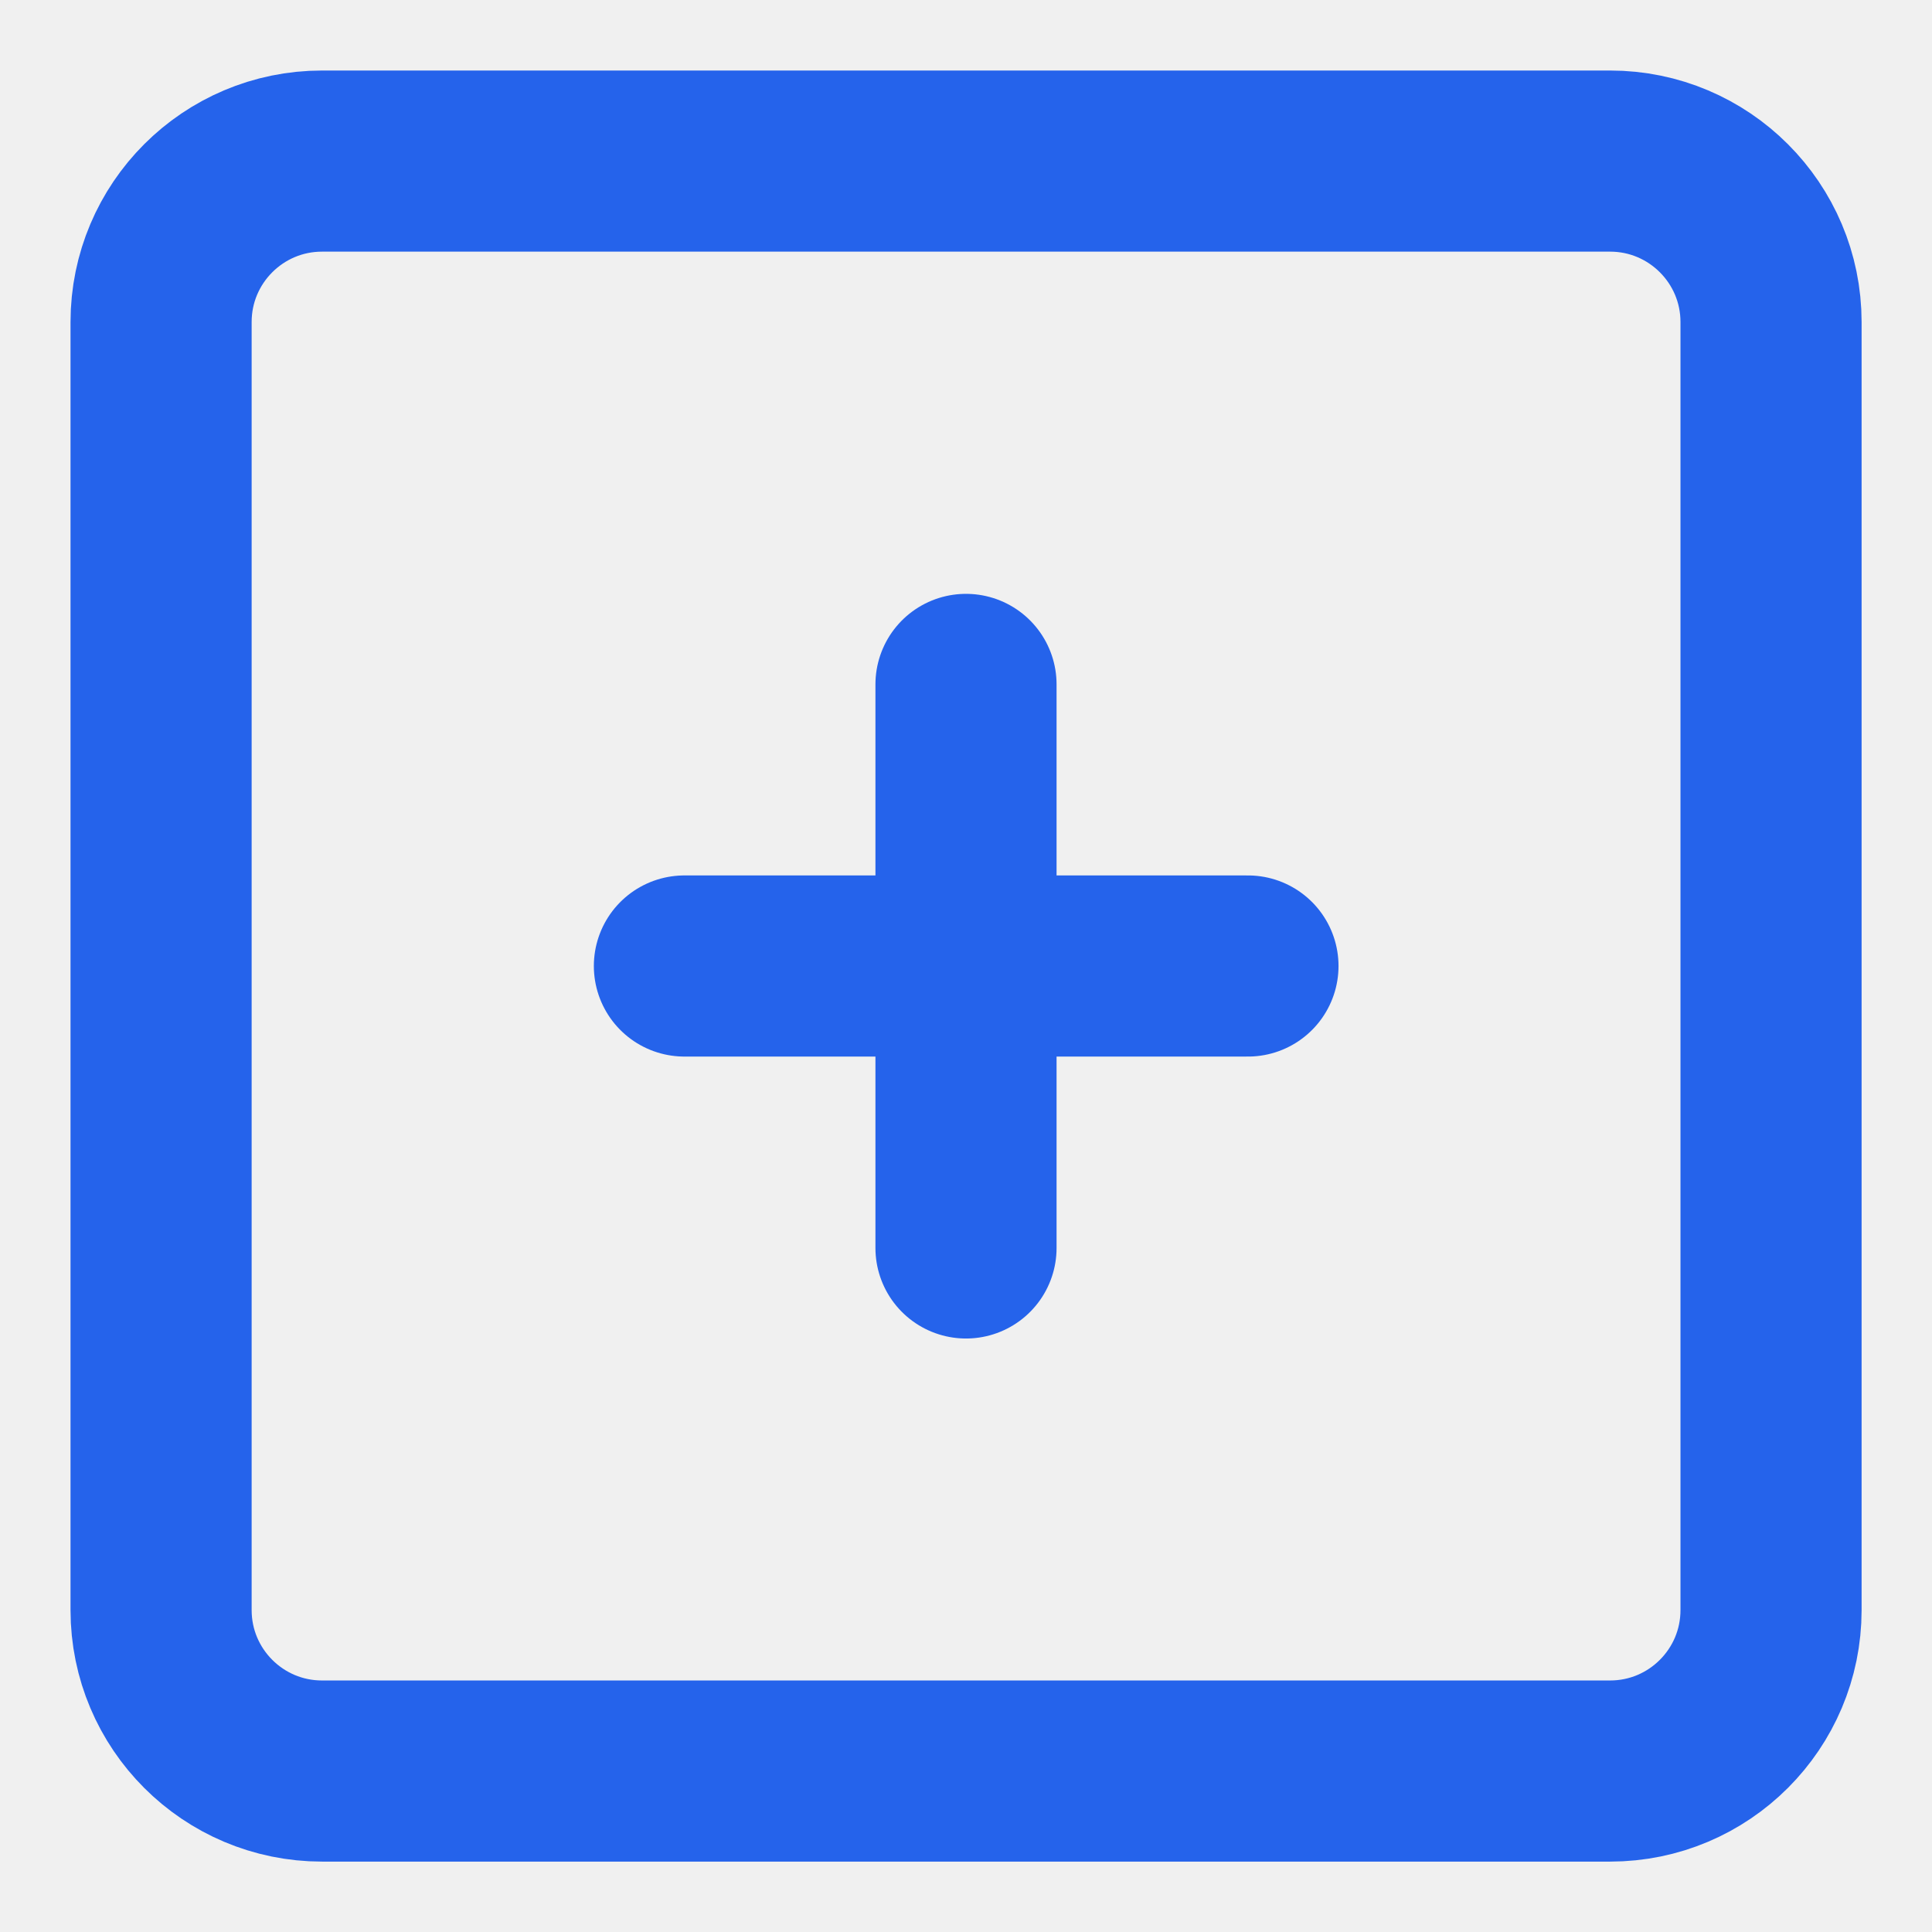
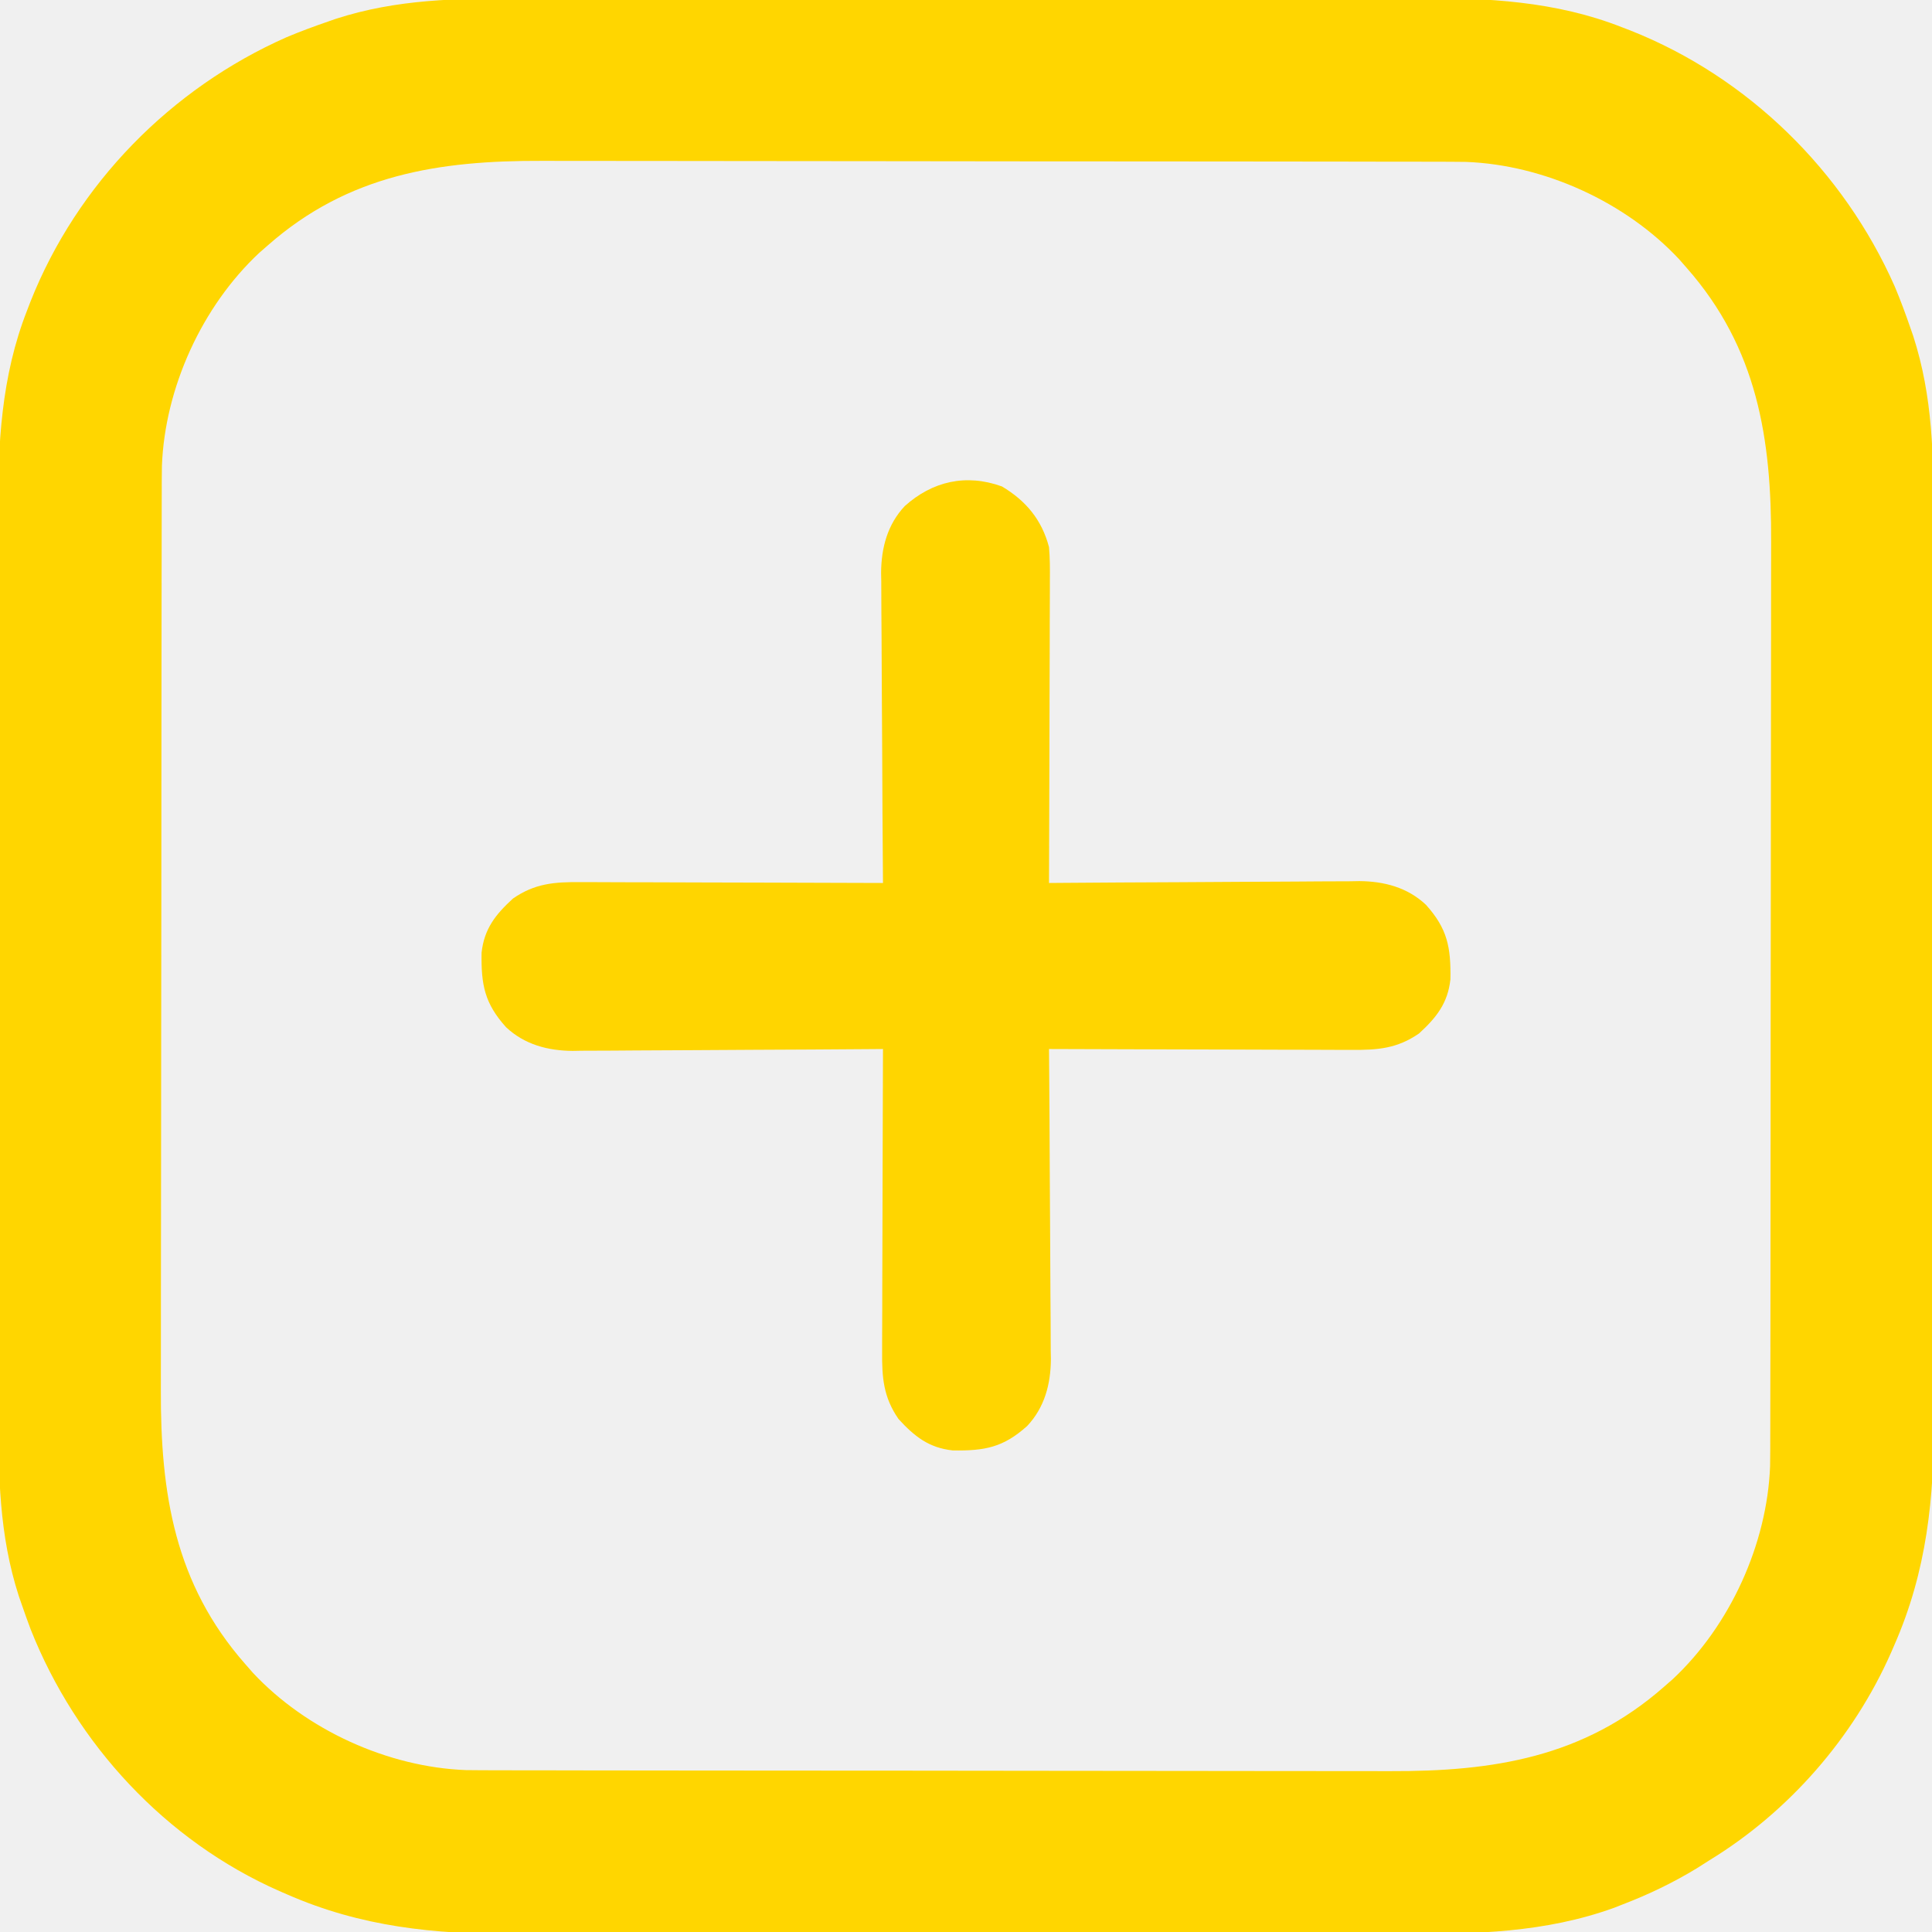
- <svg xmlns="http://www.w3.org/2000/svg" width="16" height="16" viewBox="0 0 16 16" fill="none">
-   <g clip-path="url(#clip0_4556_3228)">
-     <path d="M13.334 1.334H2.667C1.931 1.334 1.334 1.931 1.334 2.667V13.334C1.334 14.07 1.931 14.667 2.667 14.667H13.334C14.07 14.667 14.667 14.07 14.667 13.334V2.667C14.667 1.931 14.07 1.334 13.334 1.334Z" stroke="#2563EB" stroke-width="1.5" stroke-linecap="round" stroke-linejoin="round" />
-     <path d="M10.335 8H5.668" stroke="#2563EB" stroke-width="1.5" stroke-linecap="round" stroke-linejoin="round" />
-     <path d="M8 10.335V5.668" stroke="#2563EB" stroke-width="1.5" stroke-linecap="round" stroke-linejoin="round" />
-   </g>
-   <defs>
-     <clipPath id="clip0_4556_3228">
-       <rect width="16" height="16" fill="white" />
-     </clipPath>
-   </defs>
+ <svg xmlns="http://www.w3.org/2000/svg" version="1.1" width="512" height="512">
+   <path d="M0 0 C3.482 0.005 6.964 -0.008 10.446 -0.018 C17.247 -0.035 24.048 -0.036 30.85 -0.031 C36.385 -0.027 41.92 -0.028 47.455 -0.034 C48.247 -0.034 49.038 -0.035 49.853 -0.036 C51.462 -0.037 53.07 -0.039 54.678 -0.04 C69.722 -0.054 84.766 -0.049 99.81 -0.037 C113.53 -0.027 127.25 -0.04 140.971 -0.064 C155.106 -0.089 169.24 -0.098 183.375 -0.092 C191.292 -0.088 199.209 -0.09 207.126 -0.108 C213.866 -0.123 220.606 -0.123 227.347 -0.106 C230.776 -0.097 234.205 -0.095 237.635 -0.11 C256.226 -0.177 274.334 0.715 291.838 7.594 C292.608 7.889 293.379 8.184 294.172 8.488 C325.375 20.864 350.65 45.688 364.209 76.312 C365.742 79.965 367.112 83.661 368.4 87.407 C368.631 88.069 368.861 88.732 369.099 89.414 C374.335 105.6 374.534 121.459 374.495 138.319 C374.49 141.801 374.502 145.283 374.513 148.765 C374.53 155.566 374.531 162.367 374.525 169.169 C374.521 174.704 374.523 180.239 374.528 185.775 C374.529 186.566 374.53 187.357 374.53 188.173 C374.532 189.781 374.533 191.389 374.535 192.997 C374.549 208.041 374.543 223.085 374.532 238.129 C374.522 251.849 374.535 265.569 374.559 279.29 C374.583 293.425 374.593 307.559 374.586 321.694 C374.583 329.611 374.585 337.528 374.602 345.445 C374.617 352.185 374.618 358.926 374.6 365.666 C374.592 369.095 374.589 372.525 374.605 375.954 C374.681 397.352 372.749 416.698 364.088 436.407 C363.804 437.061 363.521 437.715 363.229 438.389 C353.286 460.912 336.105 480.58 315.088 493.407 C314.015 494.09 312.943 494.773 311.838 495.477 C305.45 499.366 298.948 502.485 291.963 505.157 C291.279 505.426 290.595 505.696 289.89 505.974 C271.575 512.616 252.956 512.988 233.697 512.924 C230.889 512.928 228.081 512.937 225.273 512.946 C218.486 512.963 211.699 512.96 204.912 512.948 C199.388 512.939 193.864 512.938 188.341 512.942 C187.55 512.943 186.759 512.943 185.944 512.944 C184.337 512.945 182.73 512.947 181.122 512.948 C166.105 512.959 151.088 512.946 136.071 512.925 C123.229 512.907 110.387 512.91 97.545 512.928 C82.576 512.95 67.607 512.958 52.638 512.946 C51.037 512.945 49.436 512.943 47.835 512.942 C47.048 512.941 46.26 512.941 45.449 512.94 C39.942 512.937 34.435 512.943 28.927 512.952 C22.202 512.963 15.476 512.96 8.751 512.939 C5.329 512.928 1.908 512.926 -1.513 512.937 C-22.887 513.001 -42.225 511.058 -61.912 502.407 C-62.566 502.124 -63.221 501.84 -63.895 501.548 C-93.99 488.263 -117.696 462.685 -129.783 432.211 C-130.634 429.954 -131.441 427.687 -132.225 425.407 C-132.571 424.413 -132.571 424.413 -132.923 423.4 C-138.159 407.213 -138.358 391.354 -138.319 374.495 C-138.314 371.012 -138.327 367.53 -138.337 364.048 C-138.354 357.247 -138.355 350.446 -138.35 343.645 C-138.346 338.11 -138.347 332.574 -138.353 327.039 C-138.353 326.248 -138.354 325.456 -138.355 324.641 C-138.356 323.033 -138.358 321.425 -138.36 319.816 C-138.373 304.772 -138.368 289.729 -138.356 274.685 C-138.346 260.964 -138.359 247.244 -138.383 233.524 C-138.408 219.389 -138.417 205.254 -138.411 191.119 C-138.407 183.202 -138.409 175.286 -138.427 167.369 C-138.442 160.628 -138.442 153.888 -138.425 147.148 C-138.416 143.718 -138.414 140.289 -138.429 136.86 C-138.496 118.269 -137.604 100.161 -130.725 82.657 C-130.43 81.886 -130.135 81.116 -129.831 80.322 C-117.455 49.12 -92.631 23.844 -62.007 10.286 C-58.354 8.753 -54.658 7.382 -50.912 6.094 C-49.919 5.749 -49.919 5.749 -48.905 5.396 C-32.719 0.16 -16.86 -0.039 0 0 Z M-66.912 65.407 C-67.674 66.073 -68.436 66.74 -69.221 67.426 C-84.388 81.595 -94.225 103.206 -95.006 123.893 C-95.047 126.766 -95.055 129.638 -95.053 132.511 C-95.056 133.61 -95.059 134.708 -95.062 135.839 C-95.07 139.508 -95.072 143.177 -95.073 146.846 C-95.078 149.482 -95.083 152.117 -95.088 154.752 C-95.102 161.905 -95.108 169.059 -95.112 176.212 C-95.115 180.685 -95.119 185.159 -95.124 189.632 C-95.136 202.037 -95.146 214.441 -95.15 226.846 C-95.15 227.639 -95.15 228.432 -95.15 229.249 C-95.151 230.043 -95.151 230.838 -95.151 231.657 C-95.152 233.267 -95.152 234.878 -95.152 236.488 C-95.153 237.287 -95.153 238.085 -95.153 238.908 C-95.157 251.837 -95.175 264.765 -95.198 277.693 C-95.222 290.991 -95.234 304.29 -95.235 317.588 C-95.236 325.044 -95.242 332.5 -95.26 339.957 C-95.275 346.309 -95.28 352.661 -95.272 359.013 C-95.268 362.247 -95.271 365.481 -95.283 368.716 C-95.383 396.111 -91.67 420.083 -72.912 441.407 C-71.913 442.55 -71.913 442.55 -70.893 443.715 C-56.724 458.883 -35.113 468.72 -14.426 469.501 C-11.553 469.541 -8.681 469.55 -5.808 469.547 C-4.71 469.55 -3.611 469.553 -2.48 469.556 C1.189 469.565 4.858 469.566 8.527 469.568 C11.162 469.573 13.798 469.578 16.433 469.583 C23.586 469.597 30.74 469.603 37.893 469.607 C42.366 469.61 46.84 469.614 51.313 469.619 C63.717 469.631 76.122 469.641 88.527 469.644 C89.716 469.645 89.716 469.645 90.93 469.645 C92.122 469.645 92.122 469.645 93.338 469.646 C94.948 469.646 96.559 469.647 98.169 469.647 C99.367 469.647 99.367 469.647 100.589 469.648 C113.517 469.652 126.446 469.669 139.374 469.692 C152.672 469.716 165.97 469.729 179.269 469.73 C186.725 469.731 194.181 469.736 201.638 469.755 C207.99 469.77 214.342 469.775 220.694 469.767 C223.928 469.763 227.162 469.765 230.397 469.778 C257.791 469.878 281.764 466.165 303.088 447.407 C303.85 446.74 304.611 446.074 305.396 445.387 C320.564 431.219 330.401 409.608 331.182 388.921 C331.222 386.047 331.231 383.176 331.228 380.302 C331.231 379.204 331.234 378.106 331.237 376.975 C331.246 373.306 331.247 369.636 331.249 365.967 C331.254 363.332 331.259 360.697 331.264 358.062 C331.277 350.908 331.284 343.755 331.288 336.602 C331.291 332.128 331.295 327.655 331.299 323.182 C331.312 310.777 331.322 298.372 331.325 285.968 C331.326 285.175 331.326 284.382 331.326 283.565 C331.326 282.77 331.326 281.975 331.327 281.157 C331.327 279.546 331.328 277.936 331.328 276.326 C331.328 275.527 331.328 274.728 331.329 273.905 C331.333 260.977 331.35 248.049 331.373 235.121 C331.397 221.822 331.41 208.524 331.411 195.226 C331.412 187.769 331.417 180.313 331.436 172.857 C331.451 166.505 331.456 160.153 331.448 153.801 C331.444 150.566 331.446 147.332 331.459 144.098 C331.558 116.703 327.846 92.73 309.088 71.407 C308.421 70.645 307.755 69.883 307.068 69.098 C292.9 53.931 271.289 44.094 250.601 43.313 C247.728 43.273 244.857 43.264 241.983 43.266 C240.885 43.263 239.787 43.26 238.656 43.257 C234.986 43.249 231.317 43.247 227.648 43.246 C225.013 43.241 222.378 43.236 219.742 43.231 C212.589 43.217 205.436 43.211 198.283 43.207 C193.809 43.204 189.336 43.2 184.863 43.195 C172.458 43.183 160.053 43.173 147.649 43.169 C146.459 43.169 146.459 43.169 145.246 43.169 C144.451 43.168 143.656 43.168 142.838 43.168 C141.227 43.167 139.617 43.167 138.007 43.167 C136.809 43.166 136.809 43.166 135.586 43.166 C122.658 43.162 109.73 43.145 96.802 43.121 C83.503 43.097 70.205 43.085 56.907 43.084 C49.45 43.083 41.994 43.077 34.538 43.059 C28.186 43.044 21.834 43.039 15.482 43.047 C12.247 43.051 9.013 43.048 5.779 43.036 C-21.616 42.936 -45.589 46.649 -66.912 65.407 Z " fill="#FFD600" transform="translate(137.9123,-0.4068331)" />
+   <path d="M0 0 C6.38 3.794 10.585 8.859 12.48 16.09 C12.746 19.044 12.734 21.977 12.708 24.941 C12.708 25.81 12.708 26.679 12.708 27.574 C12.707 30.431 12.691 33.288 12.676 36.145 C12.672 38.131 12.669 40.118 12.667 42.105 C12.66 47.323 12.64 52.541 12.618 57.759 C12.597 63.088 12.588 68.417 12.578 73.746 C12.557 84.194 12.523 94.642 12.48 105.09 C14.123 105.077 14.123 105.077 15.799 105.063 C26.141 104.982 36.484 104.922 46.827 104.883 C52.143 104.862 57.46 104.834 62.777 104.788 C67.912 104.744 73.047 104.721 78.182 104.71 C80.137 104.703 82.092 104.689 84.046 104.667 C86.794 104.638 89.541 104.634 92.289 104.636 C93.089 104.621 93.889 104.607 94.713 104.592 C101.293 104.64 107.477 106.265 112.372 110.869 C118.062 117.202 118.992 122.088 118.859 130.602 C118.169 136.955 115.141 140.755 110.543 144.965 C104.718 149.006 99.479 149.378 92.629 149.317 C91.76 149.317 90.892 149.317 89.996 149.318 C87.139 149.316 84.283 149.301 81.426 149.285 C79.439 149.281 77.452 149.279 75.465 149.277 C70.247 149.269 65.029 149.249 59.811 149.227 C54.482 149.207 49.153 149.198 43.824 149.188 C33.376 149.166 22.928 149.132 12.48 149.09 C12.489 150.185 12.498 151.28 12.507 152.408 C12.589 162.751 12.649 173.093 12.688 183.436 C12.709 188.753 12.737 194.069 12.782 199.386 C12.826 204.521 12.85 209.656 12.86 214.792 C12.867 216.746 12.882 218.701 12.903 220.656 C12.933 223.404 12.936 226.15 12.935 228.898 C12.949 229.698 12.963 230.498 12.978 231.322 C12.931 237.902 11.305 244.086 6.701 248.982 C0.368 254.671 -4.518 255.601 -13.031 255.469 C-19.385 254.779 -23.185 251.75 -27.395 247.152 C-31.436 241.328 -31.807 236.089 -31.747 229.239 C-31.747 228.37 -31.747 227.501 -31.747 226.606 C-31.746 223.749 -31.731 220.892 -31.715 218.035 C-31.711 216.048 -31.708 214.062 -31.706 212.075 C-31.699 206.857 -31.679 201.639 -31.657 196.421 C-31.636 191.092 -31.627 185.763 -31.617 180.434 C-31.596 169.986 -31.562 159.538 -31.52 149.09 C-32.615 149.099 -33.71 149.108 -34.838 149.117 C-45.18 149.198 -55.523 149.258 -65.866 149.297 C-71.182 149.318 -76.499 149.346 -81.816 149.392 C-86.951 149.435 -92.086 149.459 -97.221 149.469 C-99.176 149.477 -101.131 149.491 -103.086 149.513 C-105.833 149.542 -108.58 149.546 -111.328 149.544 C-112.128 149.558 -112.928 149.573 -113.752 149.588 C-120.332 149.54 -126.516 147.915 -131.411 143.31 C-137.101 136.977 -138.031 132.092 -137.898 123.578 C-137.208 117.225 -134.18 113.425 -129.582 109.215 C-123.757 105.173 -118.518 104.802 -111.668 104.863 C-110.8 104.863 -109.931 104.862 -109.035 104.862 C-106.178 104.863 -103.322 104.879 -100.465 104.895 C-98.478 104.898 -96.491 104.901 -94.504 104.903 C-89.286 104.911 -84.068 104.93 -78.851 104.953 C-73.521 104.973 -68.192 104.982 -62.863 104.992 C-52.415 105.014 -41.967 105.048 -31.52 105.09 C-31.528 103.995 -31.537 102.9 -31.546 101.772 C-31.628 91.429 -31.688 81.087 -31.727 70.744 C-31.748 65.427 -31.776 60.11 -31.821 54.794 C-31.865 49.658 -31.889 44.523 -31.899 39.388 C-31.906 37.433 -31.921 35.478 -31.942 33.524 C-31.972 30.776 -31.975 28.029 -31.974 25.281 C-31.988 24.482 -32.002 23.682 -32.017 22.858 C-31.97 16.277 -30.345 10.093 -25.74 5.198 C-18.457 -1.345 -9.539 -3.446 0 0 Z " fill="#FFD500" transform="translate(265.5195,128.9102)" />
</svg>
